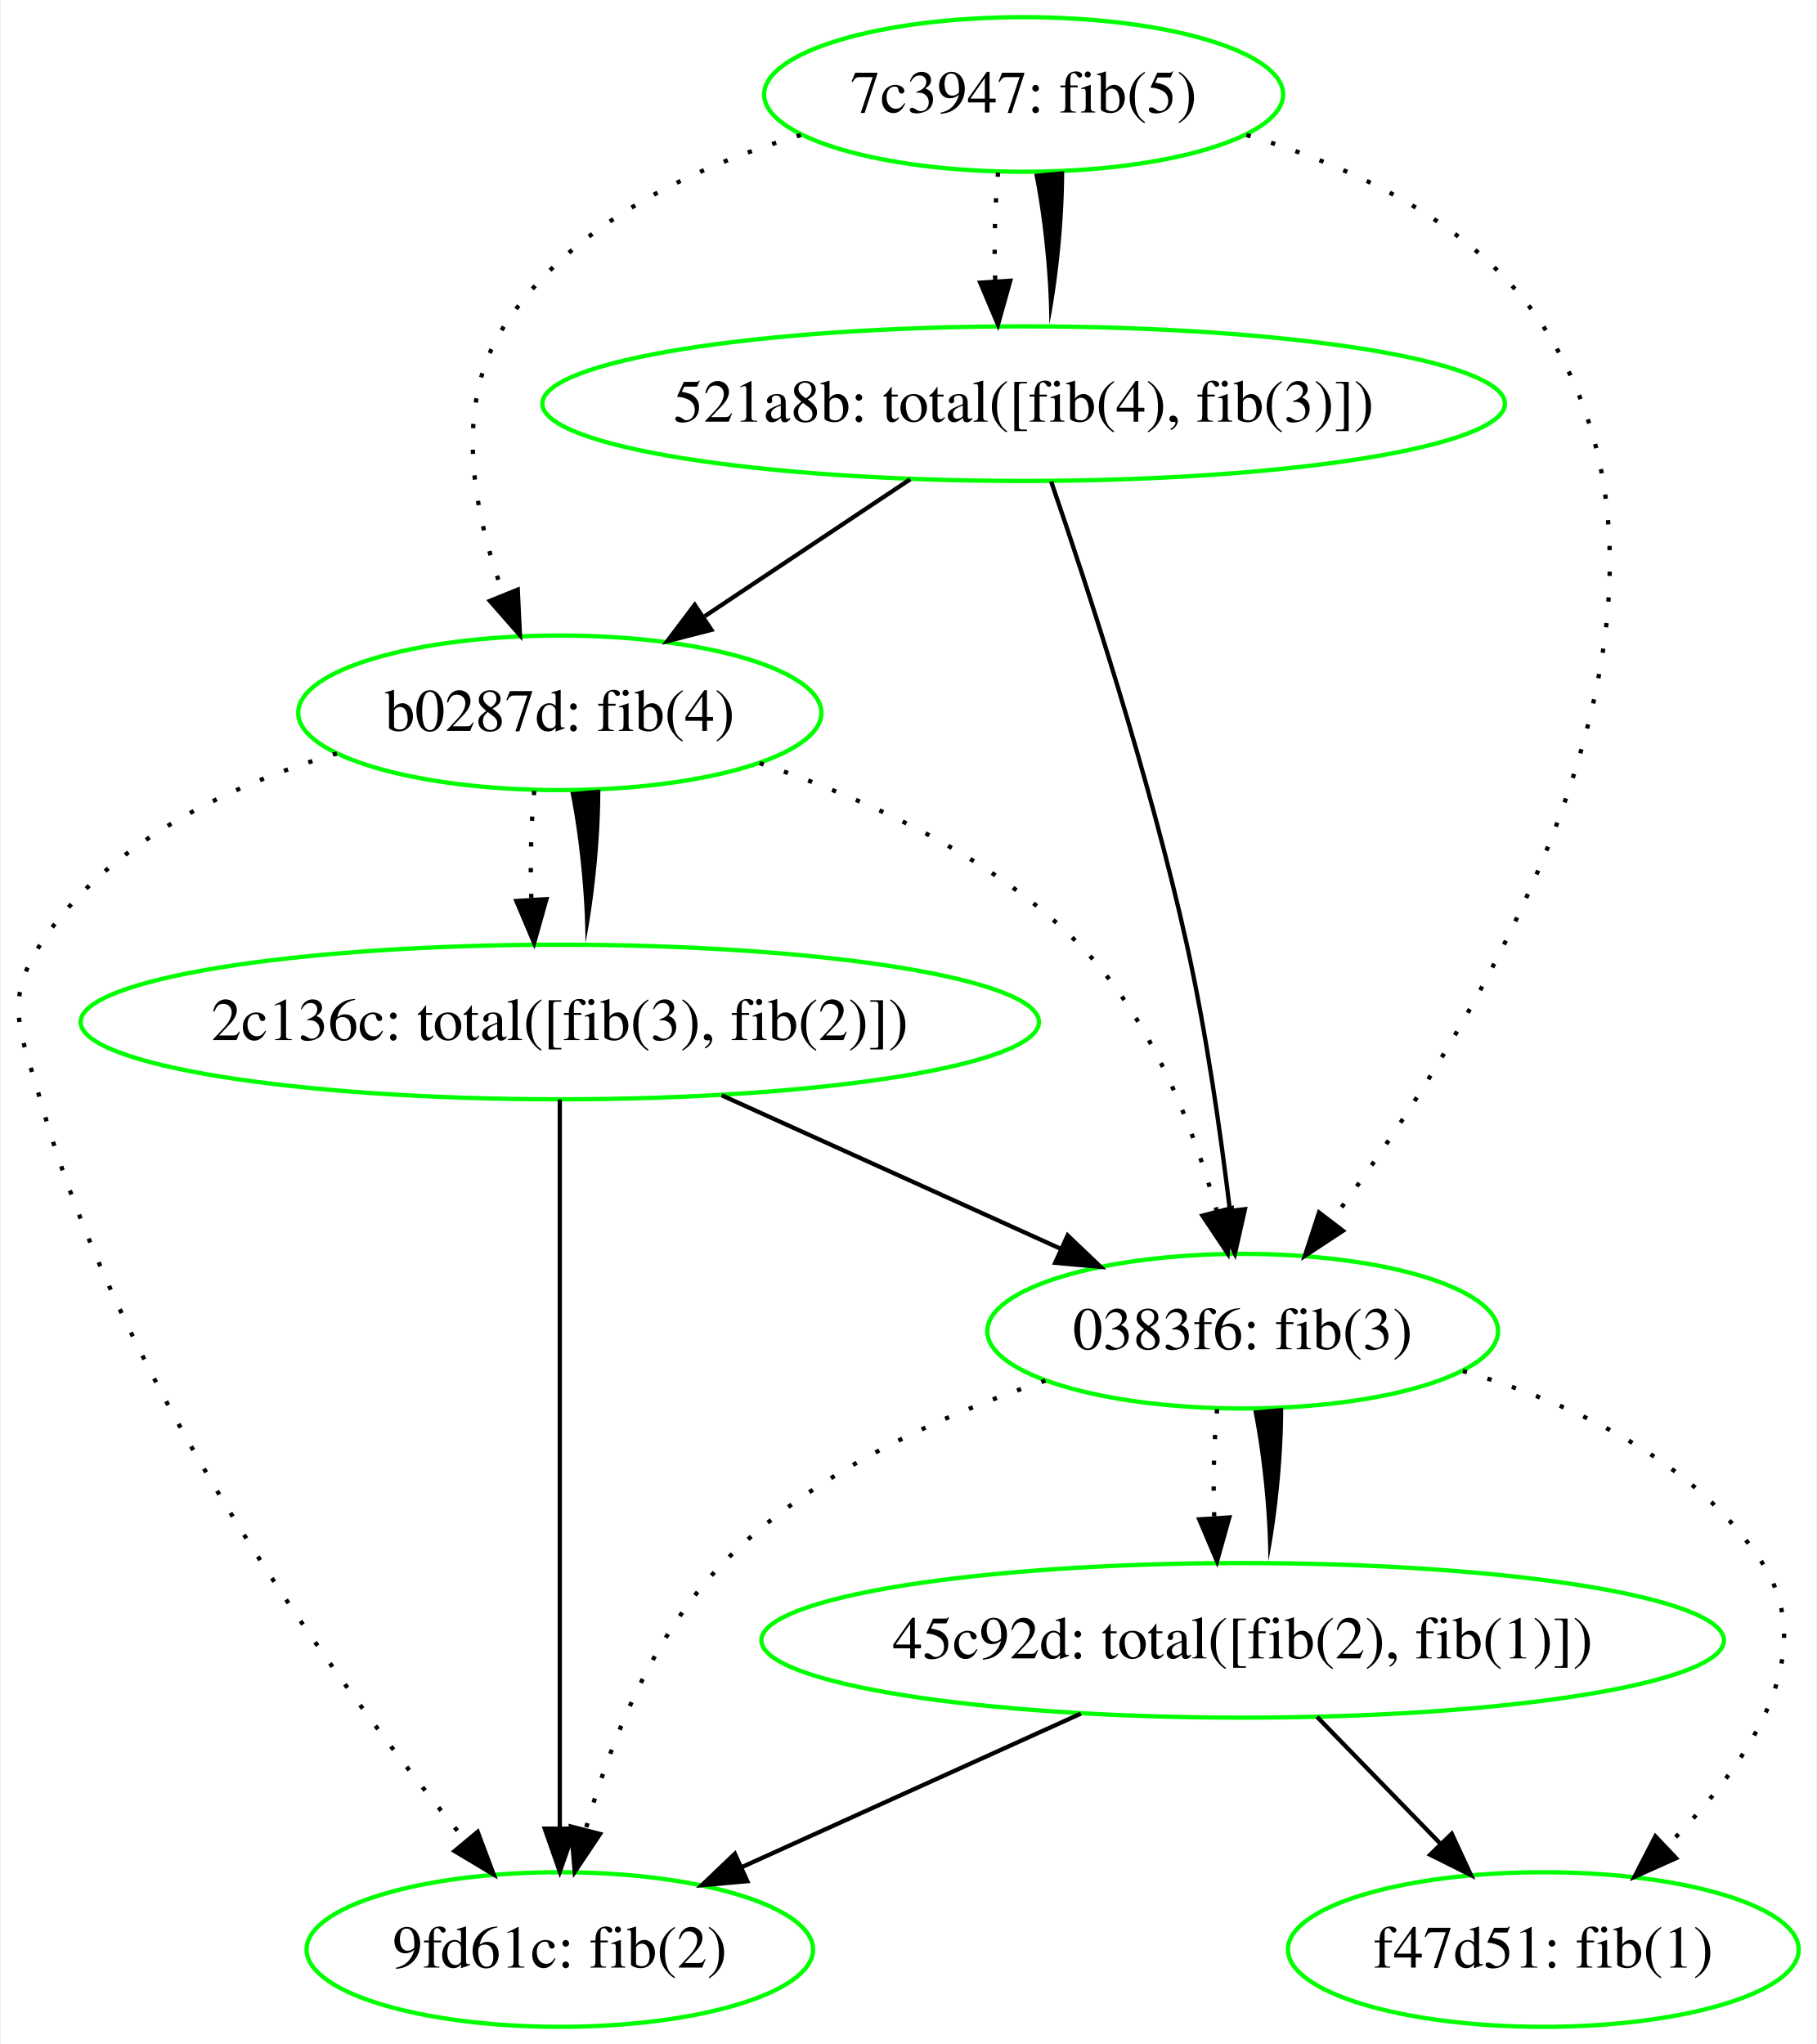
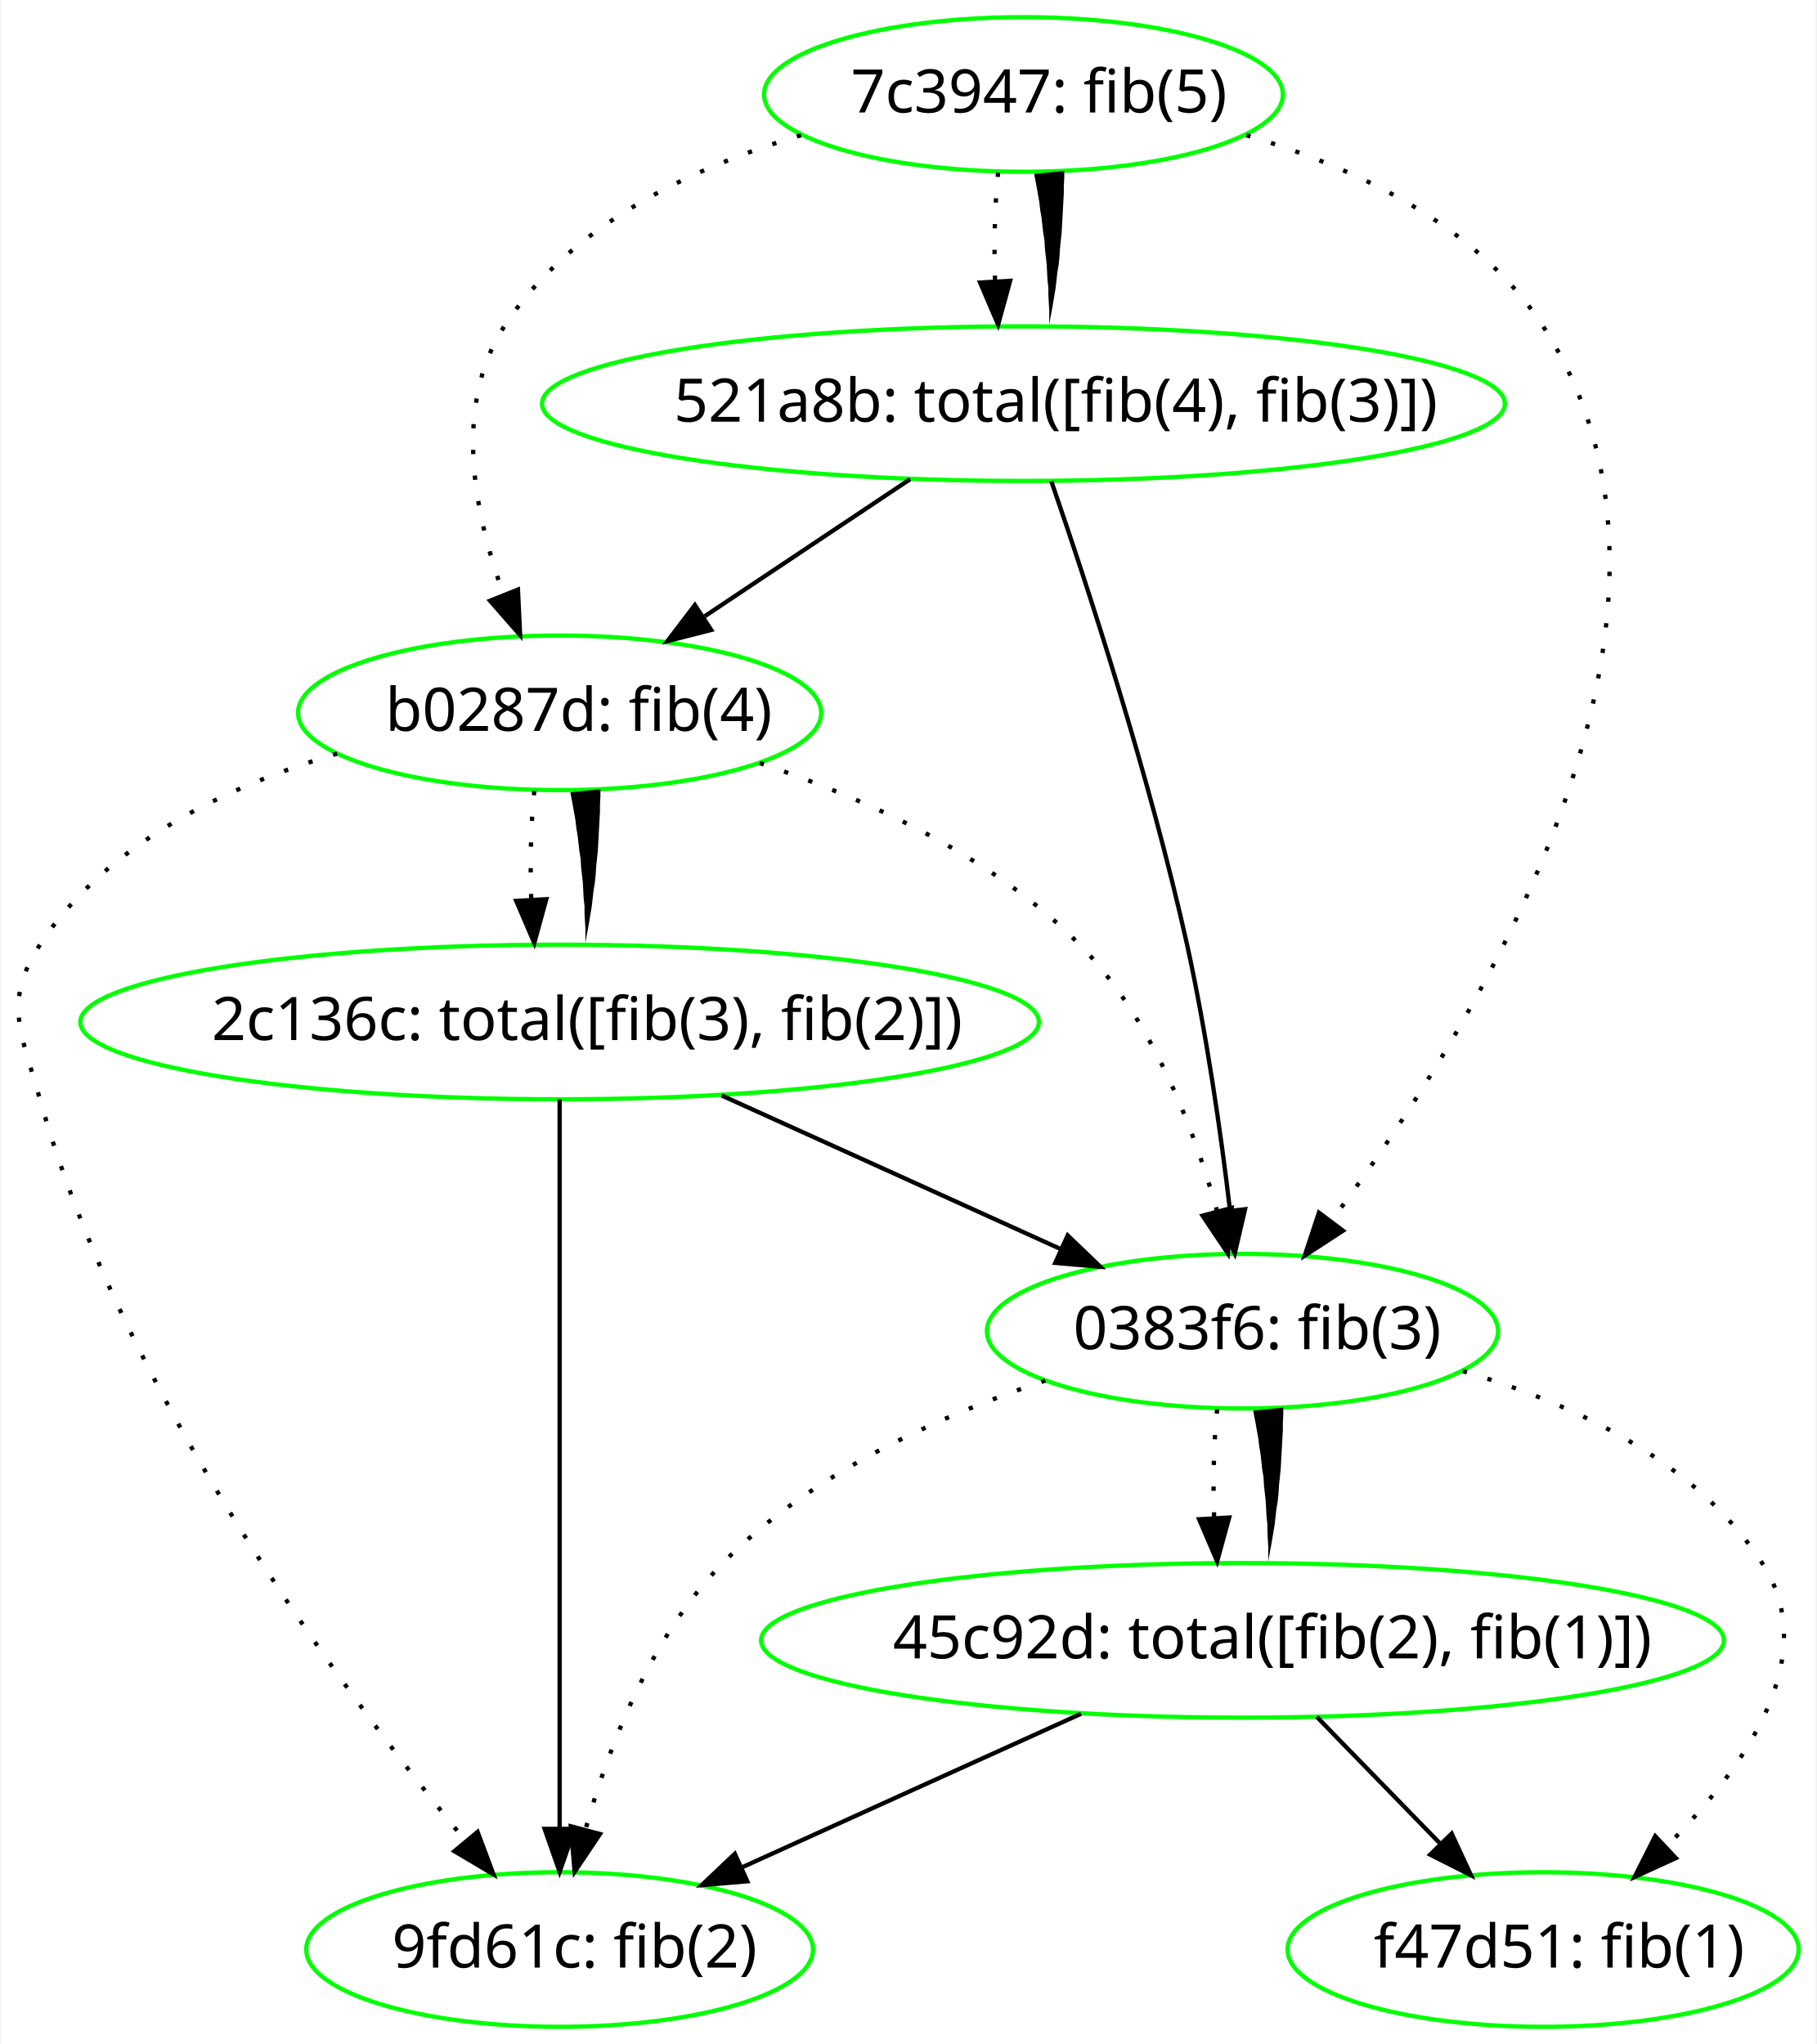
- <svg xmlns="http://www.w3.org/2000/svg" width="423pt" height="476pt" viewBox="0.00 0.00 422.64 476.00">
-   <g id="graph0" class="graph" transform="scale(1 1) rotate(0) translate(4 472)">
-     <polygon fill="#ffffff" stroke="transparent" points="-4,4 -4,-472 418.644,-472 418.644,4 -4,4" />
-     <g id="node1" class="node">
-       <ellipse fill="none" stroke="#00ff00" cx="234.164" cy="-450" rx="60.42" ry="18" />
-       <text text-anchor="middle" x="234.164" y="-445.8" font-family="Times,serif" font-size="14.00" fill="#000000">7c3947: fib(5)</text>
+ <svg xmlns="http://www.w3.org/2000/svg" version="1.1" id="Layer_1" x="0px" y="0px" viewBox="0 0 423 476" enable-background="new 0 0 423 476" xml:space="preserve">
+   <g id="graph0" transform="scale(1 1) rotate(0) translate(4 472)">
+     <polygon fill="#FFFFFF" points="-3.8,4 -3.8,-472 418.8,-472 418.8,4  " />
+     <g id="node1">
+       <ellipse fill="none" stroke="#00FF00" cx="234.3" cy="-450" rx="60.4" ry="18" />
+       <text transform="matrix(1 0 0 1 194.1043 -445.8)" font-family="'Times-Roman'" font-size="14">7c3947: fib(5)</text>
    </g>
-     <g id="node2" class="node">
-       <ellipse fill="none" stroke="#00ff00" cx="126.164" cy="-306" rx="60.913" ry="18" />
-       <text text-anchor="middle" x="126.164" y="-301.8" font-family="Times,serif" font-size="14.00" fill="#000000">b0287d: fib(4)</text>
+     <g id="node2">
+       <ellipse fill="none" stroke="#00FF00" cx="126.3" cy="-306" rx="60.9" ry="18" />
+       <text transform="matrix(1 0 0 1 85.7113 -301.8)" font-family="'Times-Roman'" font-size="14">b0287d: fib(4)</text>
    </g>
-     <g id="edge7" class="edge">
-       <path fill="none" stroke="#000000" stroke-dasharray="1,5" d="M182.28,-440.548C156.867,-433.021 128.502,-419.64 113.164,-396 101.164,-377.504 106.126,-352.404 113.114,-333.41" />
-       <polygon fill="#000000" stroke="#000000" points="116.374,-334.684 116.874,-324.101 109.884,-332.062 116.374,-334.684" />
+     <g id="edge7">
+       <path fill="none" stroke="#000000" stroke-dasharray="1,5" d="M182.5-440.5c-25.4,7.5-53.8,20.9-69.1,44.5    c-12,18.5-7,43.6-0.1,62.6" />
+       <polygon stroke="#000000" points="116.6,-334.7 117.1,-324.1 110.1,-332.1   " />
    </g>
-     <g id="node3" class="node">
-       <ellipse fill="none" stroke="#00ff00" cx="285.164" cy="-162" rx="59.46" ry="18" />
-       <text text-anchor="middle" x="285.164" y="-157.8" font-family="Times,serif" font-size="14.00" fill="#000000">0383f6: fib(3)</text>
+     <g id="node3">
+       <ellipse fill="none" stroke="#00FF00" cx="285.3" cy="-162" rx="59.5" ry="18" />
+       <text transform="matrix(1 0 0 1 245.8802 -157.8)" font-family="'Times-Roman'" font-size="14">0383f6: fib(3)</text>
    </g>
-     <g id="edge8" class="edge">
-       <path fill="none" stroke="#000000" stroke-dasharray="1,5" d="M286.048,-440.548C311.461,-433.021 339.827,-419.64 355.164,-396 398.853,-328.661 339.655,-232.961 305.841,-187.664" />
-       <polygon fill="#000000" stroke="#000000" points="308.503,-185.382 299.654,-179.555 302.938,-189.628 308.503,-185.382" />
+     <g id="edge8">
+       <path fill="none" stroke="#000000" stroke-dasharray="1,5" d="M286.2-440.5c25.4,7.5,53.8,20.9,69.1,44.5    c43.7,67.3-15.5,163-49.3,208.3" />
+       <polygon stroke="#000000" points="308.7,-185.4 299.8,-179.6 303.1,-189.6   " />
    </g>
-     <g id="node4" class="node">
-       <ellipse fill="none" stroke="#00ff00" cx="234.164" cy="-378" rx="112.062" ry="18" />
-       <text text-anchor="middle" x="234.164" y="-373.8" font-family="Times,serif" font-size="14.00" fill="#000000">521a8b: total([fib(4), fib(3)])</text>
+     <g id="node4">
+       <ellipse fill="none" stroke="#00FF00" cx="234.3" cy="-378" rx="112.1" ry="18" />
+       <text transform="matrix(1 0 0 1 152.9007 -373.8)" font-family="'Times-Roman'" font-size="14">521a8b: total([fib(4), fib(3)])</text>
    </g>
-     <g id="edge9" class="edge">
-       <path fill="none" stroke="#000000" stroke-dasharray="1,5" d="M228.212,-431.831C227.461,-424.131 227.24,-414.974 227.549,-406.417" />
-       <polygon fill="#000000" stroke="#000000" points="231.043,-406.616 228.188,-396.413 224.058,-406.17 231.043,-406.616" />
+     <g id="edge9">
+       <path fill="none" stroke="#000000" stroke-dasharray="1,5" d="M228.4-431.8c-0.8,7.7-1,16.9-0.7,25.4" />
+       <polygon stroke="#000000" points="231.2,-406.6 228.4,-396.4 224.2,-406.2   " />
    </g>
-     <g id="edge10" class="edge">
-       <path fill="none" stroke="#000000" stroke-dasharray="1,5" d="M172.684,-294.284C197.483,-286 226.958,-272.62 247.164,-252 263.868,-234.955 273.69,-209.457 279.148,-189.948" />
-       <polygon fill="#000000" stroke="#000000" points="282.582,-190.65 281.683,-180.094 275.802,-188.906 282.582,-190.65" />
+     <g id="edge10">
+       <path fill="none" stroke="#000000" stroke-dasharray="1,5" d="M172.9-294.3c24.8,8.3,54.3,21.7,74.5,42.3    c16.7,17,26.5,42.5,32,62.1" />
+       <polygon stroke="#000000" points="282.8,-190.7 281.9,-180.1 276,-188.9   " />
    </g>
-     <g id="node5" class="node">
-       <ellipse fill="none" stroke="#00ff00" cx="126.164" cy="-18" rx="58.967" ry="18" />
-       <text text-anchor="middle" x="126.164" y="-13.8" font-family="Times,serif" font-size="14.00" fill="#000000">9fd61c: fib(2)</text>
+     <g id="node5">
+       <ellipse fill="none" stroke="#00FF00" cx="126.3" cy="-18" rx="59" ry="18" />
+       <text transform="matrix(1 0 0 1 87.2733 -13.8)" font-family="'Times-Roman'" font-size="14">9fd61c: fib(2)</text>
    </g>
-     <g id="edge11" class="edge">
-       <path fill="none" stroke="#000000" stroke-dasharray="1,5" d="M74.28,-296.548C48.867,-289.021 20.502,-275.64 5.164,-252 -3.544,-238.577 .831,-231.402 5.164,-216 24.458,-147.428 74.827,-79.119 104.138,-43.426" />
-       <polygon fill="#000000" stroke="#000000" points="107.04,-45.409 110.754,-35.487 101.663,-40.928 107.04,-45.409" />
+     <g id="edge11">
+       <path fill="none" stroke="#000000" stroke-dasharray="1,5" d="M74.5-296.5C49-289,20.7-275.6,5.3-252c-8.7,13.4-4.3,20.6,0,36    c19.3,68.6,69.7,136.9,99,172.6" />
+       <polygon stroke="#000000" points="107.2,-45.4 110.9,-35.5 101.8,-40.9   " />
    </g>
-     <g id="node6" class="node">
-       <ellipse fill="none" stroke="#00ff00" cx="126.164" cy="-234" rx="111.569" ry="18" />
-       <text text-anchor="middle" x="126.164" y="-229.8" font-family="Times,serif" font-size="14.00" fill="#000000">2c136c: total([fib(3), fib(2)])</text>
+     <g id="node6">
+       <ellipse fill="none" stroke="#00FF00" cx="126.3" cy="-234" rx="111.6" ry="18" />
+       <text transform="matrix(1 0 0 1 45.2938 -229.8)" font-family="'Times-Roman'" font-size="14">2c136c: total([fib(3), fib(2)])</text>
    </g>
-     <g id="edge12" class="edge">
-       <path fill="none" stroke="#000000" stroke-dasharray="1,5" d="M120.212,-287.831C119.461,-280.131 119.24,-270.974 119.549,-262.417" />
-       <polygon fill="#000000" stroke="#000000" points="123.043,-262.616 120.188,-252.413 116.058,-262.17 123.043,-262.616" />
+     <g id="edge12">
+       <path fill="none" stroke="#000000" stroke-dasharray="1,5" d="M120.4-287.8c-0.8,7.7-1,16.9-0.7,25.4" />
+       <polygon stroke="#000000" points="123.2,-262.6 120.4,-252.4 116.2,-262.2   " />
    </g>
-     <g id="edge13" class="edge">
-       <path fill="none" stroke="#000000" stroke-dasharray="1,5" d="M239.237,-150.481C214.315,-142.213 184.532,-128.784 164.164,-108 147.46,-90.955 137.639,-65.457 132.18,-45.948" />
-       <polygon fill="#000000" stroke="#000000" points="135.526,-44.906 129.645,-36.093 128.747,-46.65 135.526,-44.906" />
+     <g id="edge13">
+       <path fill="none" stroke="#000000" stroke-dasharray="1,5" d="M239.4-150.5c-24.9,8.3-54.7,21.7-75.1,42.5    c-16.7,17-26.5,42.5-32,62.1" />
+       <polygon stroke="#000000" points="135.7,-44.9 129.8,-36.1 128.9,-46.7   " />
    </g>
-     <g id="node7" class="node">
-       <ellipse fill="none" stroke="#00ff00" cx="355.164" cy="-18" rx="59.46" ry="18" />
-       <text text-anchor="middle" x="355.164" y="-13.8" font-family="Times,serif" font-size="14.00" fill="#000000">f47d51: fib(1)</text>
+     <g id="node7">
+       <ellipse fill="none" stroke="#00FF00" cx="355.3" cy="-18" rx="59.5" ry="18" />
+       <text transform="matrix(1 0 0 1 315.8802 -13.8)" font-family="'Times-Roman'" font-size="14">f47d51: fib(1)</text>
    </g>
-     <g id="edge14" class="edge">
-       <path fill="none" stroke="#000000" stroke-dasharray="1,5" d="M336.426,-152.731C361.997,-145.239 390.702,-131.833 406.164,-108 420.316,-86.187 402.149,-60.26 383.692,-41.85" />
-       <polygon fill="#000000" stroke="#000000" points="386.068,-39.28 376.401,-34.943 381.253,-44.361 386.068,-39.28" />
+     <g id="edge14">
+       <path fill="none" stroke="#000000" stroke-dasharray="1,5" d="M336.6-152.7c25.6,7.5,54.3,20.9,69.7,44.7    c14.2,21.8-4,47.7-22.5,66.2" />
+       <polygon stroke="#000000" points="386.2,-39.3 376.6,-34.9 381.4,-44.4   " />
    </g>
-     <g id="node8" class="node">
-       <ellipse fill="none" stroke="#00ff00" cx="285.164" cy="-90" rx="112.062" ry="18" />
-       <text text-anchor="middle" x="285.164" y="-85.8" font-family="Times,serif" font-size="14.00" fill="#000000">45c92d: total([fib(2), fib(1)])</text>
+     <g id="node8">
+       <ellipse fill="none" stroke="#00FF00" cx="285.3" cy="-90" rx="112.1" ry="18" />
+       <text transform="matrix(1 0 0 1 203.9007 -85.8)" font-family="'Times-Roman'" font-size="14">45c92d: total([fib(2), fib(1)])</text>
    </g>
-     <g id="edge15" class="edge">
-       <path fill="none" stroke="#000000" stroke-dasharray="1,5" d="M279.212,-143.831C278.461,-136.131 278.24,-126.974 278.549,-118.417" />
-       <polygon fill="#000000" stroke="#000000" points="282.043,-118.616 279.188,-108.413 275.058,-118.17 282.043,-118.616" />
+     <g id="edge15">
+       <path fill="none" stroke="#000000" stroke-dasharray="1,5" d="M279.4-143.8c-0.8,7.7-1,16.9-0.7,25.4" />
+       <polygon stroke="#000000" points="282.2,-118.6 279.4,-108.4 275.2,-118.2   " />
    </g>
-     <g id="edge16" class="edge">
-       <polygon fill="#000000" stroke="transparent" stroke-width="7" points="240.14,-396.413 240.125,-398.079 240.091,-399.779 240.037,-401.51 239.964,-403.268 239.874,-405.049 239.765,-406.847 239.639,-408.659 239.497,-410.482 239.338,-412.309 239.162,-414.137 238.972,-415.962 238.766,-417.779 238.546,-419.584 238.311,-421.372 238.063,-423.139 237.801,-424.88 237.527,-426.59 237.24,-428.265 236.942,-429.901 236.631,-431.513 243.602,-432.15 243.592,-430.471 243.563,-428.737 243.515,-426.974 243.447,-425.186 243.361,-423.375 243.256,-421.547 243.134,-419.706 242.995,-417.854 242.838,-415.998 242.666,-414.14 242.477,-412.284 242.273,-410.436 242.054,-408.599 241.821,-406.777 241.573,-404.975 241.312,-403.197 241.038,-401.448 240.751,-399.731 240.451,-398.051 240.14,-396.413 240.14,-396.413" />
+     <g id="edge16">
+       <polygon points="240.3,-396.4 240.3,-398.1 240.3,-399.8 240.2,-401.5 240.1,-403.3 240.1,-405 239.9,-406.8 239.8,-408.7     239.7,-410.5 239.5,-412.3 239.3,-414.1 239.2,-416 238.9,-417.8 238.7,-419.6 238.5,-421.4 238.2,-423.1 238,-424.9     237.7,-426.6 237.4,-428.3 237.1,-429.9 236.8,-431.5 243.8,-432.2 243.8,-430.5 243.7,-428.7 243.7,-427 243.6,-425.2     243.5,-423.4 243.4,-421.5 243.3,-419.7 243.2,-417.9 243,-416 242.8,-414.1 242.7,-412.3 242.5,-410.4 242.2,-408.6 242,-406.8     241.8,-405 241.5,-403.2 241.2,-401.4 240.9,-399.7 240.6,-398.1 240.3,-396.4   " />
    </g>
-     <g id="edge1" class="edge">
-       <path fill="none" stroke="#000000" d="M207.744,-360.387C193.337,-350.782 175.348,-338.789 159.931,-328.512" />
-       <polygon fill="#000000" stroke="#000000" points="161.46,-325.324 151.198,-322.689 157.577,-331.149 161.46,-325.324" />
+     <g id="edge1">
+       <path fill="none" stroke="#000000" d="M207.9-360.4c-14.4,9.6-32.4,21.6-47.8,31.9" />
+       <polygon stroke="#000000" points="161.6,-325.3 151.4,-322.7 157.8,-331.1   " />
    </g>
-     <g id="edge2" class="edge">
-       <path fill="none" stroke="#000000" d="M240.57,-359.864C248.93,-335.583 263.509,-291.036 272.164,-252 276.713,-231.482 280.047,-207.965 282.198,-190.118" />
-       <polygon fill="#000000" stroke="#000000" points="285.688,-190.408 283.358,-180.073 278.734,-189.606 285.688,-190.408" />
+     <g id="edge2">
+       <path fill="none" stroke="#000000" d="M240.8-359.9c8.4,24.3,22.9,68.8,31.6,107.9c4.5,20.5,7.9,44,10,61.9" />
+       <polygon stroke="#000000" points="285.9,-190.4 283.5,-180.1 278.9,-189.6   " />
    </g>
-     <g id="edge17" class="edge">
-       <polygon fill="#000000" stroke="transparent" stroke-width="7" points="132.14,-252.413 132.125,-254.079 132.091,-255.779 132.037,-257.51 131.964,-259.268 131.874,-261.049 131.765,-262.847 131.639,-264.659 131.497,-266.482 131.338,-268.309 131.162,-270.137 130.972,-271.962 130.766,-273.779 130.546,-275.584 130.311,-277.372 130.063,-279.139 129.801,-280.88 129.527,-282.59 129.24,-284.265 128.942,-285.901 128.631,-287.513 135.602,-288.15 135.592,-286.471 135.563,-284.737 135.515,-282.974 135.447,-281.186 135.361,-279.375 135.256,-277.547 135.134,-275.706 134.995,-273.854 134.838,-271.998 134.666,-270.14 134.477,-268.284 134.273,-266.436 134.054,-264.599 133.821,-262.777 133.573,-260.975 133.312,-259.197 133.038,-257.448 132.751,-255.731 132.451,-254.051 132.14,-252.413 132.14,-252.413" />
+     <g id="edge17">
+       <polygon points="132.3,-252.4 132.3,-254.1 132.3,-255.8 132.2,-257.5 132.1,-259.3 132.1,-261 131.9,-262.8 131.8,-264.7     131.7,-266.5 131.5,-268.3 131.3,-270.1 131.2,-272 130.9,-273.8 130.7,-275.6 130.5,-277.4 130.2,-279.1 130,-280.9     129.7,-282.6 129.4,-284.3 129.1,-285.9 128.8,-287.5 135.8,-288.2 135.8,-286.5 135.7,-284.7 135.7,-283 135.6,-281.2     135.5,-279.4 135.4,-277.5 135.3,-275.7 135.2,-273.9 135,-272 134.8,-270.1 134.7,-268.3 134.5,-266.4 134.2,-264.6 134,-262.8     133.8,-261 133.5,-259.2 133.2,-257.4 132.9,-255.7 132.6,-254.1 132.3,-252.4   " />
    </g>
-     <g id="edge4" class="edge">
-       <path fill="none" stroke="#000000" d="M163.845,-216.937C187.518,-206.217 218.106,-192.366 242.646,-181.254" />
-       <polygon fill="#000000" stroke="#000000" points="244.403,-184.3 252.068,-176.987 241.515,-177.924 244.403,-184.3" />
+     <g id="edge4">
+       <path fill="none" stroke="#000000" d="M164-216.9c23.7,10.7,54.3,24.6,78.8,35.7" />
+       <polygon stroke="#000000" points="244.6,-184.3 252.2,-177 241.7,-177.9   " />
    </g>
-     <g id="edge3" class="edge">
-       <path fill="none" stroke="#000000" d="M126.164,-215.956C126.164,-178.394 126.164,-91.554 126.164,-46.41" />
-       <polygon fill="#000000" stroke="#000000" points="129.664,-46.145 126.164,-36.145 122.664,-46.145 129.664,-46.145" />
+     <g id="edge3">
+       <path fill="none" stroke="#000000" d="M126.3-216c0,37.6,0,124.4,0,169.5" />
+       <polygon stroke="#000000" points="129.8,-46.1 126.3,-36.1 122.8,-46.1   " />
    </g>
-     <g id="edge18" class="edge">
-       <polygon fill="#000000" stroke="transparent" stroke-width="7" points="291.14,-108.413 291.125,-110.079 291.091,-111.779 291.037,-113.51 290.964,-115.268 290.874,-117.049 290.765,-118.847 290.639,-120.659 290.497,-122.482 290.338,-124.309 290.163,-126.137 289.972,-127.962 289.766,-129.779 289.546,-131.584 289.311,-133.372 289.063,-135.139 288.801,-136.88 288.527,-138.59 288.24,-140.265 287.942,-141.901 287.631,-143.513 294.602,-144.15 294.592,-142.471 294.563,-140.737 294.515,-138.974 294.447,-137.186 294.361,-135.375 294.256,-133.547 294.134,-131.706 293.995,-129.855 293.838,-127.998 293.666,-126.14 293.477,-124.284 293.273,-122.436 293.054,-120.599 292.821,-118.777 292.573,-116.975 292.312,-115.197 292.038,-113.448 291.751,-111.731 291.451,-110.051 291.14,-108.413 291.14,-108.413" />
+     <g id="edge18">
+       <polygon points="291.3,-108.4 291.3,-110.1 291.3,-111.8 291.2,-113.5 291.1,-115.3 291.1,-117 290.9,-118.8 290.8,-120.7     290.7,-122.5 290.5,-124.3 290.3,-126.1 290.2,-128 289.9,-129.8 289.7,-131.6 289.5,-133.4 289.2,-135.1 289,-136.9     288.7,-138.6 288.4,-140.3 288.1,-141.9 287.8,-143.5 294.8,-144.2 294.8,-142.5 294.7,-140.7 294.7,-139 294.6,-137.2     294.5,-135.4 294.4,-133.5 294.3,-131.7 294.2,-129.9 294,-128 293.8,-126.1 293.7,-124.3 293.5,-122.4 293.2,-120.6 293,-118.8     292.8,-117 292.5,-115.2 292.2,-113.4 291.9,-111.7 291.6,-110.1 291.3,-108.4   " />
    </g>
-     <g id="edge5" class="edge">
-       <path fill="none" stroke="#000000" d="M247.483,-72.937C223.811,-62.217 193.222,-48.366 168.682,-37.254" />
-       <polygon fill="#000000" stroke="#000000" points="169.813,-33.924 159.26,-32.987 166.926,-40.3 169.813,-33.924" />
+     <g id="edge5">
+       <path fill="none" stroke="#000000" d="M247.7-72.9c-23.7,10.7-54.3,24.6-78.8,35.7" />
+       <polygon stroke="#000000" points="170,-33.9 159.4,-33 167.1,-40.3   " />
    </g>
-     <g id="edge6" class="edge">
-       <path fill="none" stroke="#000000" d="M302.467,-72.202C311.093,-63.33 321.664,-52.457 331.069,-42.784" />
-       <polygon fill="#000000" stroke="#000000" points="333.84,-44.954 338.301,-35.345 328.821,-40.075 333.84,-44.954" />
+     <g id="edge6">
+       <path fill="none" stroke="#000000" d="M302.6-72.2c8.6,8.9,19.2,19.7,28.6,29.4" />
+       <polygon stroke="#000000" points="334,-45 338.5,-35.3 329,-40.1   " />
    </g>
  </g>
</svg>
